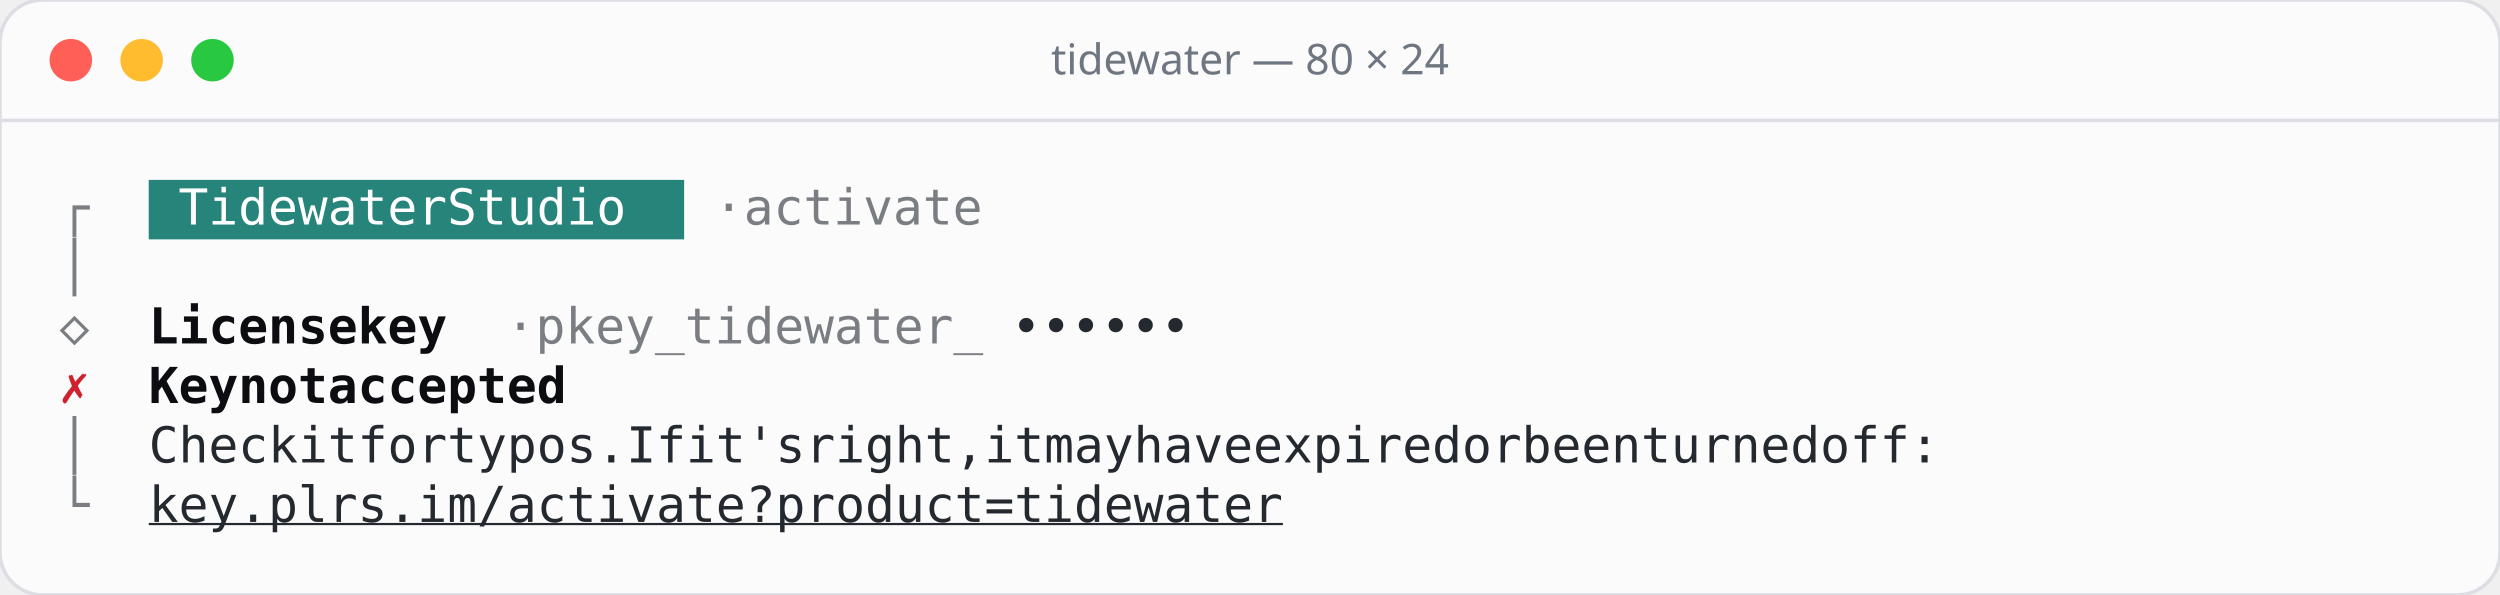
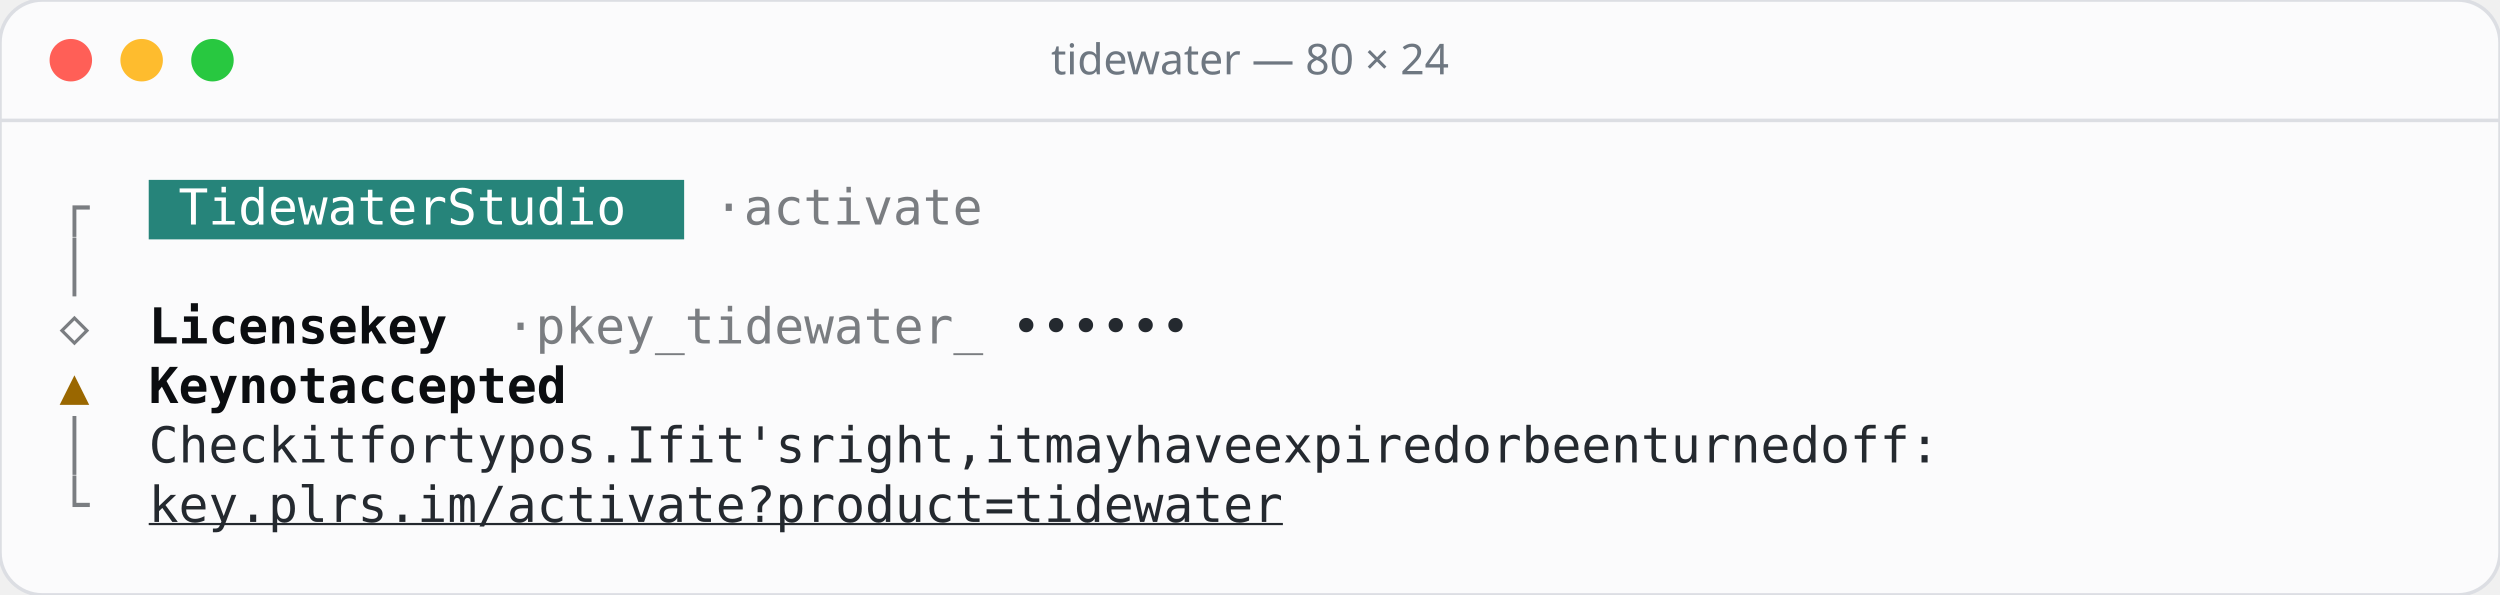
<svg xmlns="http://www.w3.org/2000/svg" width="706" height="168" viewBox="0 0 706 168">
  <rect width="706" height="168" rx="12" fill="#fbfbfc" stroke="#dcdee3" />
  <line x1="0" y1="34" x2="706" y2="34" stroke="#dcdee3" />
  <circle cx="20" cy="17" r="6" fill="#ff5f57" />
  <circle cx="40" cy="17" r="6" fill="#febc2e" />
  <circle cx="60" cy="17" r="6" fill="#28c840" />
  <text x="353" y="21" text-anchor="middle" font-family="Rubik, system-ui, sans-serif" font-size="12" font-weight="500" fill="#6e7781">tidewater — 80 × 24</text>
  <g font-family="'JetBrains Mono', ui-monospace, monospace" font-size="14">
    <rect x="42.0" y="50.8" width="151.2" height="16.8" fill="#26847a" />
    <text x="16.8" y="63.4" fill="#7a7d81">┌</text>
    <text x="50.4 58.8 67.2 75.6 84.0 92.4 100.8 109.2 117.6 134.4 142.8 151.2 159.6 168.0 176.4" y="63.4" fill="#ffffff">TidewaterStudio</text>
    <text x="201.6 218.4 226.8 235.2 243.6 252.0 260.4 268.8 277.2" y="63.4" fill="#7a7d81">·activate</text>
    <text x="16.8" y="80.2" fill="#7a7d81">│</text>
    <text x="16.8" y="97.0" fill="#7a7d81">◇</text>
    <text x="42.0 50.4 58.8 67.2 75.6 84.0 92.4 109.2 117.6 126.0" y="97.0" fill="#0b0d10" font-weight="600">Licensekey</text>
    <text x="142.8 159.6 168.0 176.4 184.8 193.2 201.6 210.0 218.4 226.8 235.2 243.6 252.0 260.4 268.8 277.2" y="97.0" fill="#7a7d81">·pkey_tidewater_</text>
    <text x="285.6 294.0 302.4 310.8 319.2 327.6" y="97.0" fill="#24292f">••••••</text>
-     <text x="16.8" y="113.8" fill="#cf222e">✗</text>
+     <text x="16.8" y="113.8" fill="#9a6700">▲</text>
    <text x="42.0 50.4 58.8 75.6 84.0 92.4 109.2 117.6 126.0 134.4 142.8 151.2 159.6 168.0" y="113.8" fill="#0b0d10" font-weight="600">Keynotaccepted</text>
    <text x="16.8" y="130.6" fill="#7a7d81">│</text>
    <text x="42.0 50.4 58.8 67.2 75.6 92.4 100.8 117.6 126.0 134.4 151.2 159.6 168.0 176.4 184.8 193.2 210.0 218.4 235.2 243.6 252.0 260.4 277.2 285.6 294.0 302.4 310.8 319.2 336.0 344.4 361.2 369.6 378.0 394.8 403.2 411.6 420.0 436.8 445.2 453.6 462.0 470.4 478.8 487.2 504.0 512.4 529.2 537.6 546.0 554.4 571.2 579.6 588.0 596.4 604.8 613.2 630.0 638.4 646.8 655.2" y="130.6" fill="#24292f">Checkitfortypos.Ifit'sright,itmayhaveexpiredorbeenturnedoff:</text>
    <text x="16.8" y="147.4" fill="#7a7d81">└</text>
    <text x="42.0 50.4 58.8 67.2 75.6 84.0 92.4 100.8 109.2 117.6 126.0 134.4 142.8 151.2 159.6 168.0 176.4 184.8 193.2 201.6 210.0 218.4 226.8 235.2 243.6 252.0 260.4 268.8 277.2 285.6 294.0 302.4 310.8 319.2 327.6 336.0 344.4 352.8" y="147.4" fill="#24292f" text-decoration="underline">key.plrs.im/activate?product=tidewater</text>
  </g>
</svg>
